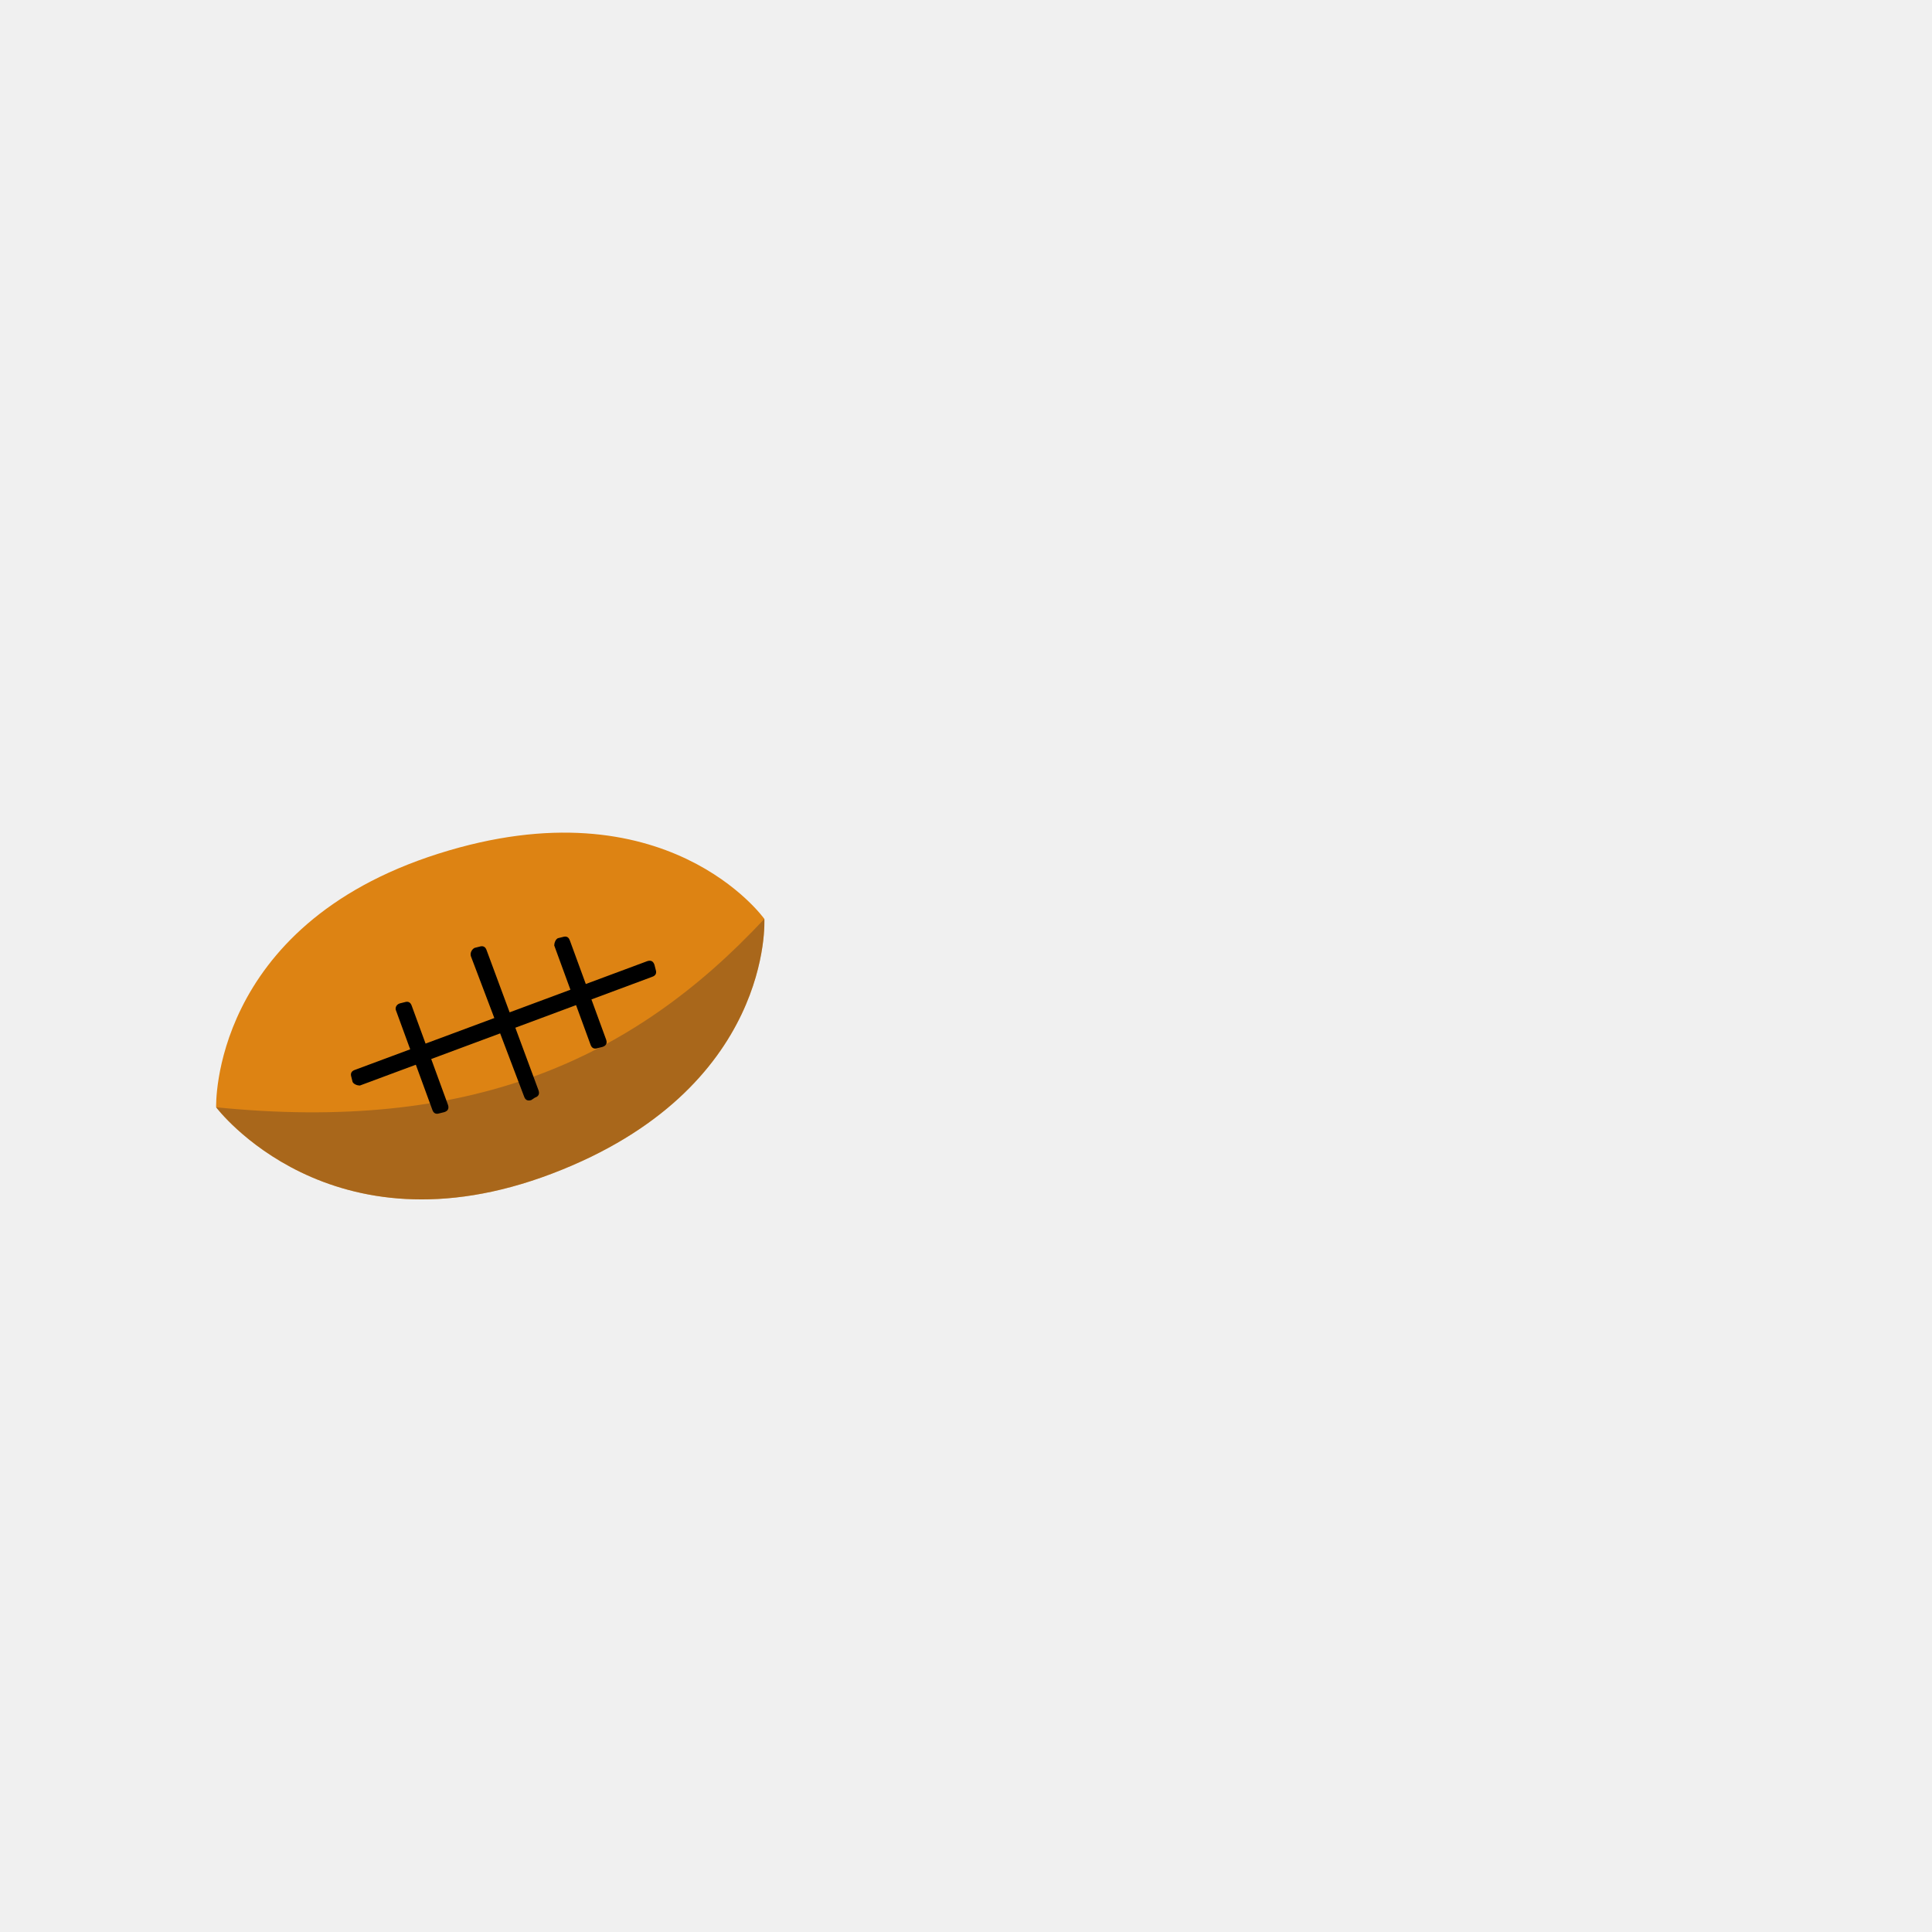
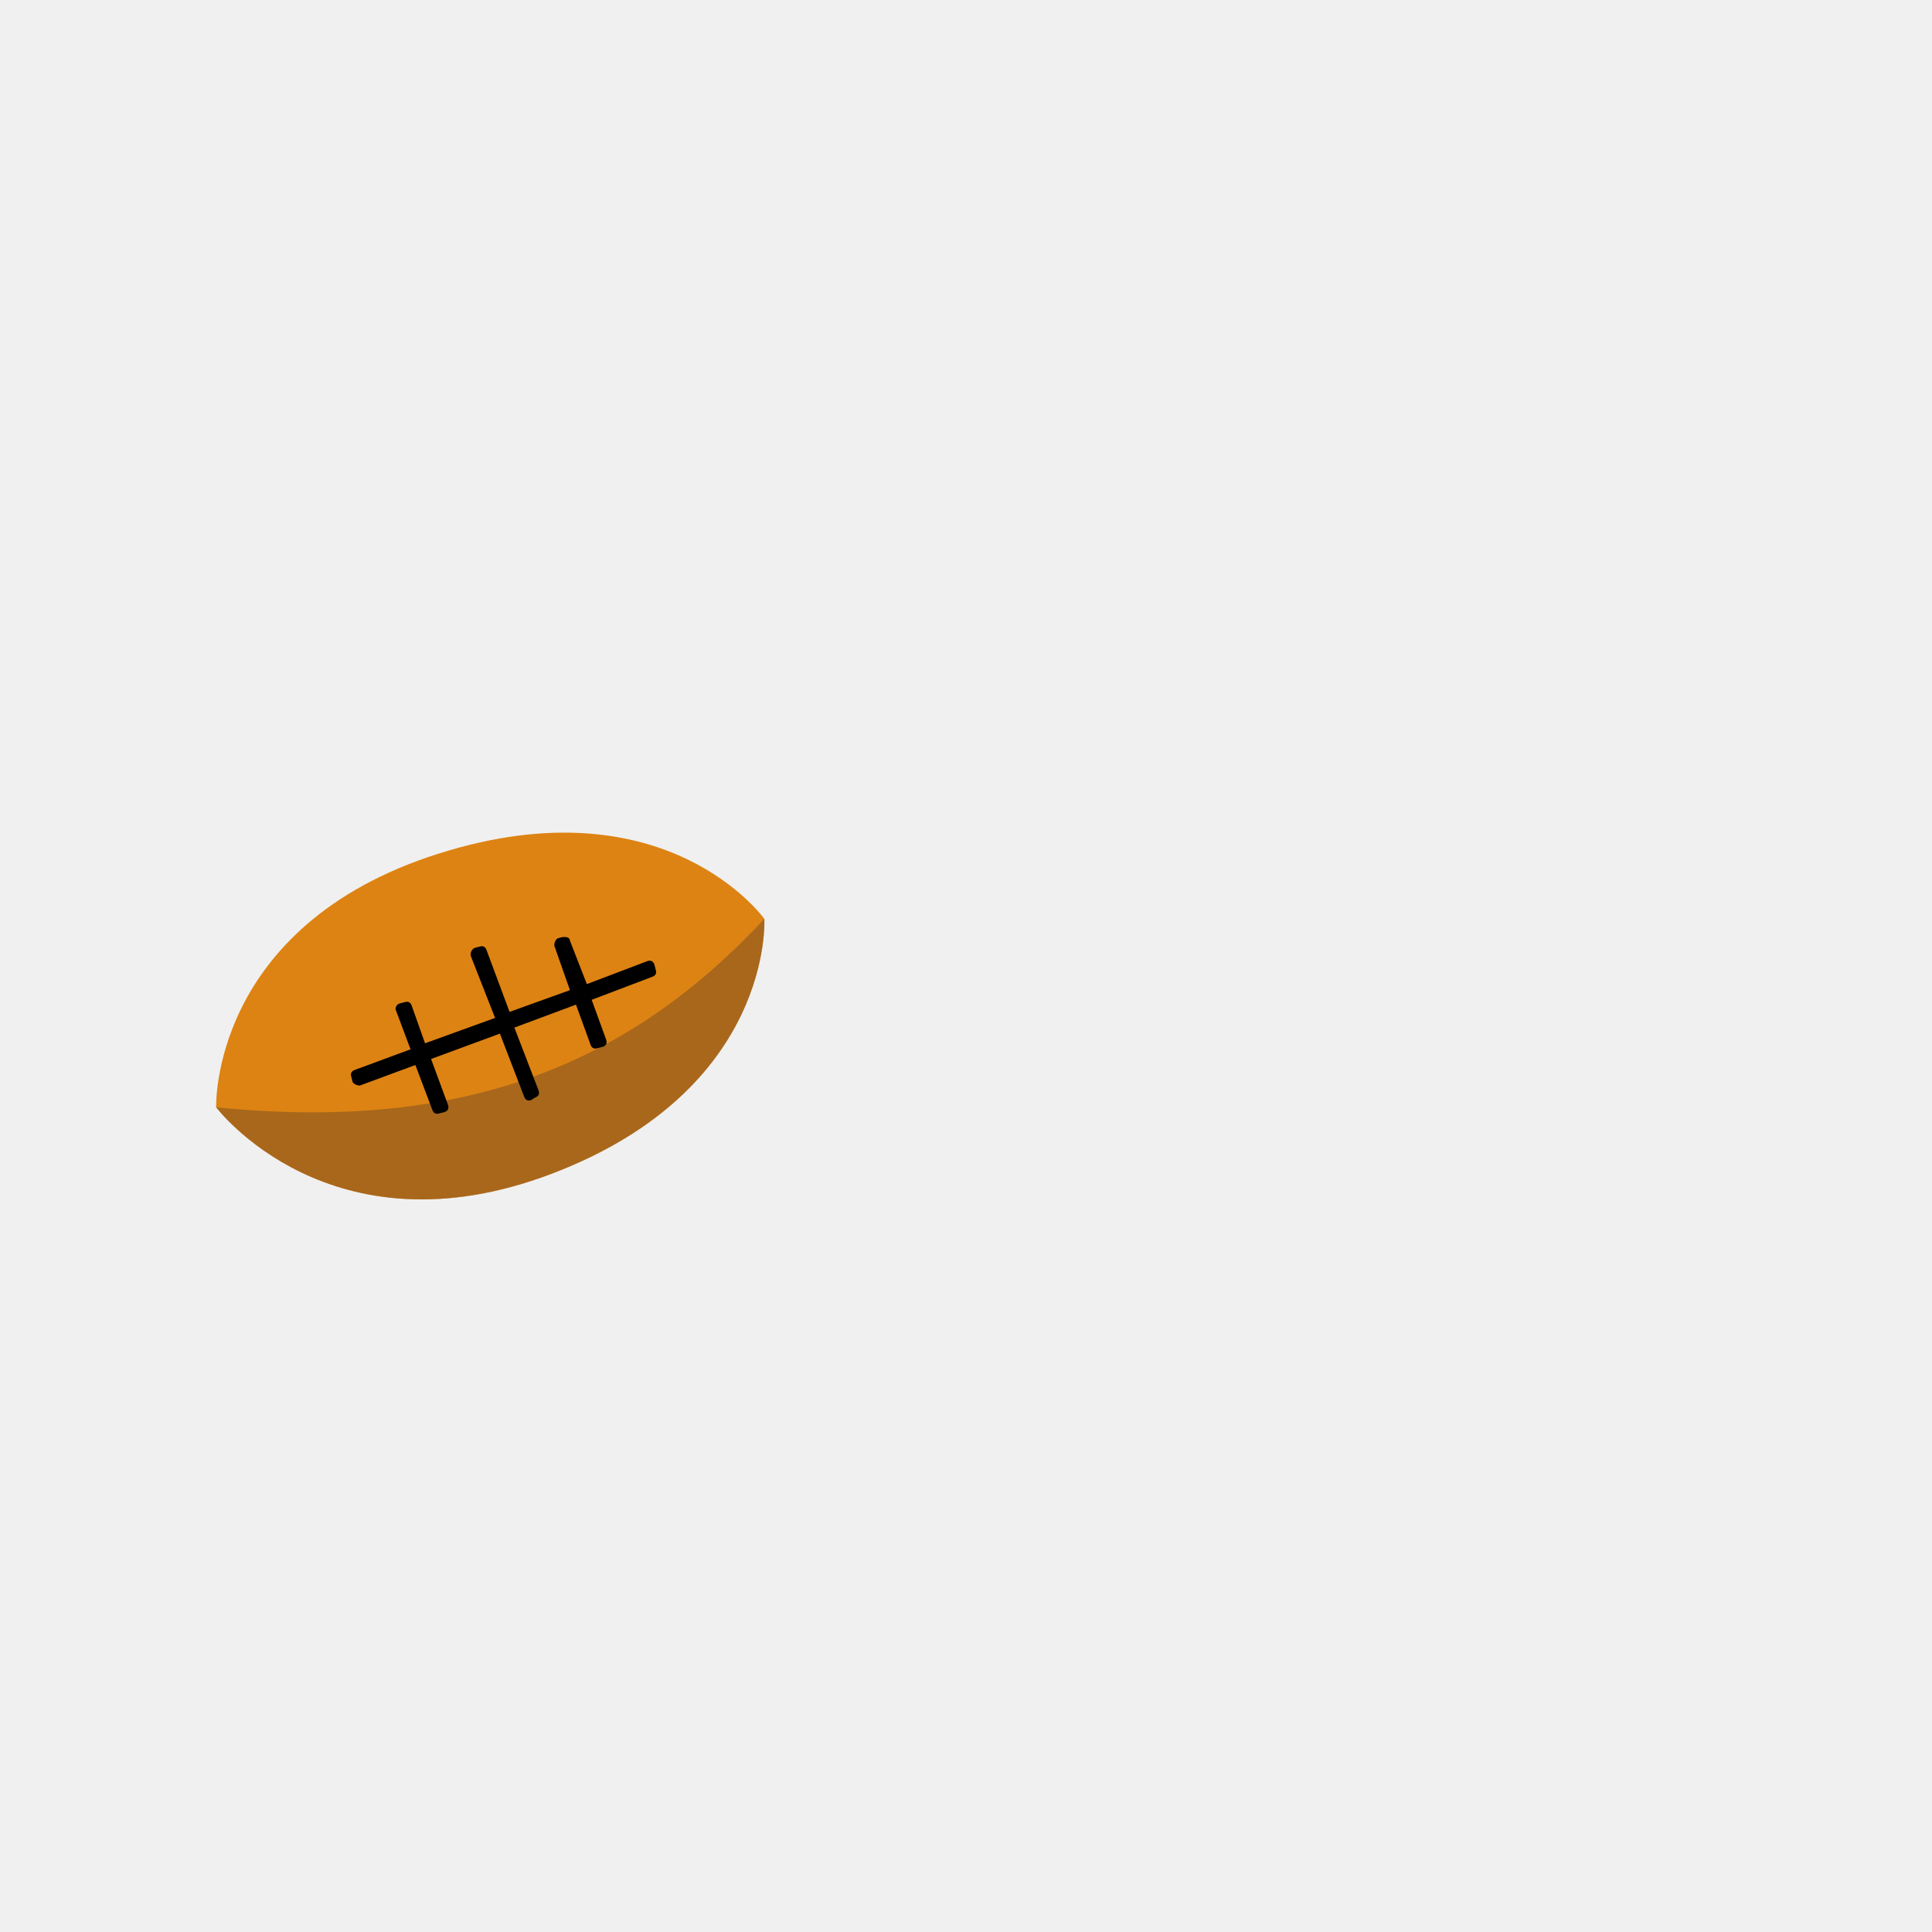
- <svg xmlns="http://www.w3.org/2000/svg" version="1.1" id="Layer_1" x="0px" y="0px" viewBox="0 0 160 160" style="enable-background:new 0 0 160 160;" xml:space="preserve">
-   <defs id="defs21" />
-   <style type="text/css" id="style2">
- 	.st0{fill:#DD8313;}
- 	.st1{opacity:0.5;fill:#754C24;enable-background:new    ;}
- 	.st2{fill:#FFFFFF;}
- </style>
-   <path class="st0" d="M63.3,76.1c0,0,0.8,14.1-17.6,21.1s-27.8-5.5-27.8-5.5s-0.5-15,18.4-21S63.3,76.1,63.3,76.1z" id="path6" />
-   <path class="st1" d="M63.3,76.1c0,0,0.8,14.1-17.6,21.1s-27.8-5.5-27.8-5.5C38.8,93.8,52.3,87.9,63.3,76.1z" id="path8" />
-   <path d="M 46.807 77.562 C 46.744 77.562 46.675 77.575 46.6 77.6 L 46.199 77.699 C 45.999 77.799 45.9 78.101 45.9 78.301 L 47.24 81.965 L 42.205 83.838 L 40.301 78.699 C 40.201 78.399 39.999 78.3 39.699 78.4 L 39.301 78.5 C 39.101 78.6 38.9 78.899 39 79.199 L 40.938 84.309 L 35.244 86.426 L 34.1 83.301 C 34 83.001 33.8 82.9 33.5 83 L 33.1 83.1 C 32.8 83.2 32.701 83.499 32.801 83.699 L 33.971 86.9 L 29.4 88.6 C 29.1 88.7 29 88.899 29.1 89.199 L 29.199 89.6 C 29.299 89.8 29.601 89.9 29.801 89.9 L 34.438 88.176 L 35.801 91.9 C 35.901 92.2 36.1 92.299 36.4 92.199 L 36.801 92.1 C 37.101 92 37.2 91.8 37.1 91.5 L 35.711 87.703 L 41.42 85.58 L 43.4 90.801 C 43.5 91.101 43.7 91.2 44 91.1 L 44.301 90.9 C 44.601 90.8 44.7 90.601 44.6 90.301 L 42.678 85.111 L 47.707 83.24 L 48.9 86.5 C 49 86.8 49.2 86.901 49.5 86.801 L 49.9 86.699 C 50.2 86.599 50.299 86.4 50.199 86.1 L 48.98 82.768 L 54 80.9 C 54.3 80.8 54.401 80.601 54.301 80.301 L 54.199 79.9 C 54.099 79.6 53.9 79.5 53.6 79.6 L 48.514 81.492 L 47.199 77.9 C 47.124 77.675 46.994 77.562 46.807 77.562 z " id="path10" />
+ <svg xmlns="http://www.w3.org/2000/svg" viewBox="0 0 160 160">
+   <path d="M63.3 76.1s.8 14.1-17.6 21.1-27.8-5.5-27.8-5.5-.5-15 18.4-21 27 5.4 27 5.4z" fill="#dd8313" />
+   <path d="M63.3 76.1s.8 14.1-17.6 21.1-27.8-5.5-27.8-5.5c20.9 2.1 34.4-3.8 45.4-15.6z" opacity=".5" fill="#754c24" />
+   <path d="M46.8 77.6h-.2l-.4.1c-.2.1-.3.4-.3.6l1.3 3.7-5 1.8-1.9-5.1c-.1-.3-.3-.4-.6-.3l-.4.1c-.2.1-.4.4-.3.7l2 5.1-5.8 2.1-1.1-3.1c-.1-.3-.3-.4-.6-.3l-.4.1c-.3.1-.4.4-.3.6l1.2 3.2-4.6 1.7c-.3.1-.4.3-.3.6l.1.4c.1.2.4.3.6.3l4.6-1.7 1.4 3.7c.1.3.3.4.6.3l.4-.1c.3-.1.4-.3.3-.6l-1.4-3.8 5.7-2.1 2 5.2c.1.3.3.4.6.3l.3-.2c.3-.1.4-.3.3-.6l-2-5.2 5.1-1.9 1.2 3.3c.1.3.3.4.6.3l.4-.1c.3-.1.4-.3.3-.6L49 82.8l5-1.9c.3-.1.4-.3.3-.6l-.1-.4c-.1-.3-.3-.4-.6-.3l-5 1.9-1.4-3.6c0-.2-.2-.3-.4-.3z" />
</svg>
